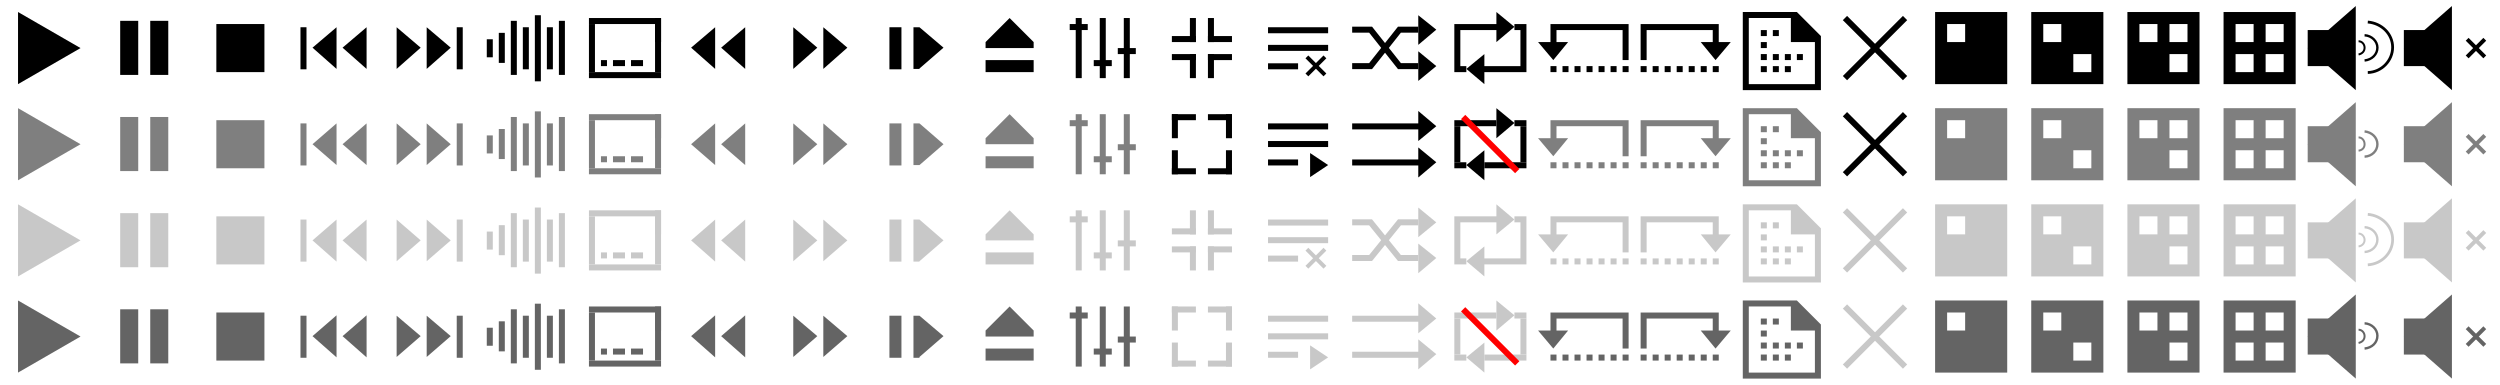
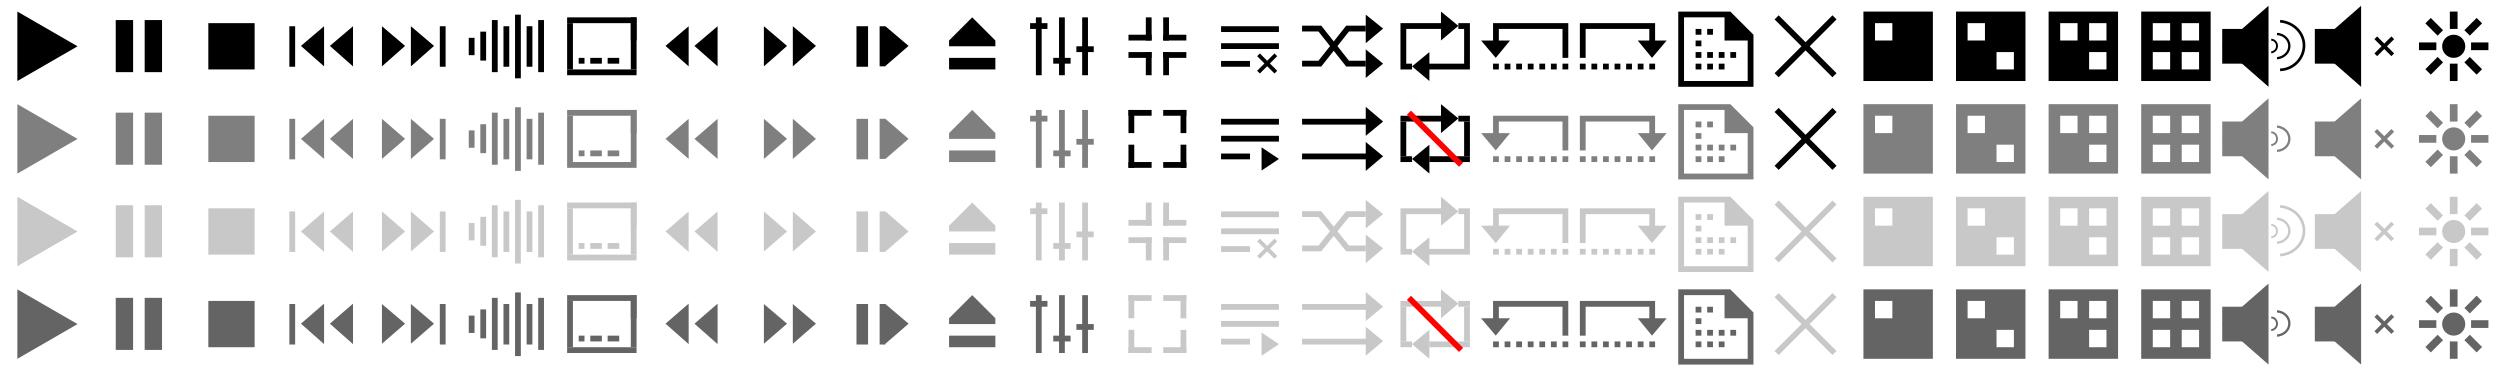
- <svg xmlns="http://www.w3.org/2000/svg" version="1.1" id="svg3341" x="0px" y="0px" viewBox="0 0 624 96" style="enable-background:new 0 0 624 96;" xml:space="preserve">
+ <svg xmlns="http://www.w3.org/2000/svg" version="1.1" id="svg3341" x="0px" y="0px" viewBox="0 0 648 96" style="enable-background:new 0 0 648 96;" xml:space="preserve">
  <rect id="rect4161" x="30" y="53.2" style="fill:#C8C8C8;" width="4.5" height="13.5" />
  <rect id="rect4163" x="37.5" y="53.2" style="fill:#C8C8C8;" width="4.5" height="13.5" />
  <rect id="rect4165" x="54" y="54" style="fill:#C8C8C8;" width="12" height="12" />
  <rect id="rect4167" x="75" y="54.8" style="fill:#C8C8C8;" width="1.5" height="10.5" />
  <path id="path4169" style="fill:#C8C8C8;" d="  M78,60l6-5.2v10.5L78,60z" />
  <path id="path4171" style="fill:#C8C8C8;" d="  M85.5,60l6-5.2v10.5L85.5,60z" />
  <path id="path4173" style="fill:#C8C8C8;" d="  M172.5,60l6-5.2v10.5L172.5,60z" />
  <path id="path4175" style="fill:#C8C8C8;" d="  M180,60l6-5.2v10.5L180,60z" />
  <rect id="rect4177" x="114" y="54.8" style="fill:#C8C8C8;" width="1.5" height="10.5" />
  <path id="path4179" style="fill:#C8C8C8;" d="  M112.5,60l-6,5.2V54.8L112.5,60z" />
  <path id="path4181" style="fill:#C8C8C8;" d="  M105,60l-6,5.2V54.8L105,60z" />
  <path id="path4183" style="fill:#C8C8C8;" d="  M211.5,60l-6,5.2V54.8L211.5,60z" />
  <path id="path4185" style="fill:#C8C8C8;" d="  M204,60l-6,5.2V54.8L204,60z" />
  <rect id="rect4187" x="222" y="54.8" style="fill:#C8C8C8;" width="3" height="10.5" />
  <path style="fill:#C8C8C8;" d="M228,54.8h1.5v10.5H228V54.8z M235.5,60l-6,5.2V54.8L235.5,60z" />
  <path id="path4179-5" style="fill:#C8C8C8;" d="  M576,60l12-10.5v21L576,60z" />
  <rect id="rect4187-3" x="576" y="55.5" style="fill:#C8C8C8;" width="6" height="9" />
  <rect id="rect4181-4" x="600" y="-24" style="fill-rule:evenodd;clip-rule:evenodd;fill:#F600FF;" width="24" height="24" />
  <rect id="rect4181-4-8" x="576" y="-24" style="fill-rule:evenodd;clip-rule:evenodd;fill:#7200FF;" width="24" height="24" />
  <path id="path4230" style="fill:none;stroke:#C8C8C8;stroke-width:0.5;" d="  M588.7,58.3c0.9,0,1.5,0.8,1.5,1.6s-0.6,1.5-1.5,1.6" />
  <path id="path4230-0" style="fill:none;stroke:#C8C8C8;stroke-width:0.6;" d="  M590.2,56.7c1.8,0.1,3.2,1.5,3.2,3.1s-1.3,3-3.2,3.1" />
  <path id="path4230-0-7" style="fill:none;stroke:#C8C8C8;stroke-width:0.7;" d="  M591,53.5c3.5,0.3,6.2,3,6.2,6.3s-2.7,6.1-6.2,6.3" />
  <rect id="rect4161_1_" x="30" y="77.2" style="fill:#646464;" width="4.5" height="13.5" />
  <rect id="rect4163_1_" x="37.5" y="77.2" style="fill:#646464;" width="4.5" height="13.5" />
  <rect id="rect4165_1_" x="54" y="78" style="fill:#646464;" width="12" height="12" />
  <rect id="rect4167_1_" x="75" y="78.8" style="fill:#646464;" width="1.5" height="10.5" />
  <path id="path4169_1_" style="fill:#646464;" d="  M78,83.9l6-5.2v10.5L78,83.9z" />
  <path id="path4171_1_" style="fill:#646464;" d="  M85.5,83.9l6-5.2v10.5L85.5,83.9z" />
  <path id="path4173_1_" style="fill:#646464;" d="  M172.5,83.9l6-5.2v10.5L172.5,83.9z" />
  <path id="path4175_1_" style="fill:#646464;" d="  M180,83.9l6-5.2v10.5L180,83.9z" />
  <rect id="rect4177_1_" x="114" y="78.8" style="fill:#646464;" width="1.5" height="10.5" />
  <path id="path4179_1_" style="fill:#646464;" d="  M112.5,83.9l-6,5.2V78.8L112.5,83.9z" />
  <path id="path4181_1_" style="fill:#646464;" d="  M105,83.9l-6,5.2V78.8L105,83.9z" />
  <path id="path4183_1_" style="fill:#646464;" d="  M211.5,83.9l-6,5.2V78.8L211.5,83.9z" />
  <path id="path4185_1_" style="fill:#646464;" d="  M204,83.9l-6,5.2V78.8L204,83.9z" />
  <rect id="rect4187_1_" x="222" y="78.8" style="fill:#646464;" width="3" height="10.5" />
  <path style="fill:#646464;" d="M228,78.8h1.5v10.5H228V78.8z M235.5,83.9l-6,5.2V78.8L235.5,83.9z" />
  <rect x="30" y="5.2" width="4.5" height="13.5" />
  <rect x="37.5" y="5.2" width="4.5" height="13.5" />
  <rect x="54" y="6" width="12" height="12" />
  <rect x="75" y="6.8" width="1.5" height="10.5" />
  <polygon points="78,11.9 84,6.8 84,17.2 " />
  <polygon points="85.5,11.9 91.5,6.8 91.5,17.2 " />
  <polygon points="172.5,11.9 178.5,6.8 178.5,17.2 " />
  <polygon points="180,11.9 186,6.8 186,17.2 " />
  <rect x="114" y="6.8" width="1.5" height="10.5" />
  <polygon points="112.5,11.9 106.5,17.2 106.5,6.8 " />
  <polygon points="105,11.9 99,17.2 99,6.8 " />
  <polygon points="211.5,11.9 205.5,17.2 205.5,6.8 " />
  <polygon points="204,11.9 198,17.2 198,6.8 " />
  <rect x="222" y="6.8" width="3" height="10.5" />
  <path d="M229.5,17.2H228V6.8h1.5V17.2z M235.5,11.9l-6,5.2V6.8L235.5,11.9z" />
  <polygon points="576,12 588,1.5 588,22.5 " />
  <path d="M582,16.5h-6v-9h6V16.5z" />
  <path style="fill:none;stroke:#000000;stroke-width:0.5;" d="M588.7,10.3c0.9,0,1.5,0.8,1.5,1.6c0,0.9-0.6,1.5-1.5,1.7" />
  <path style="fill:none;stroke:#000000;stroke-width:0.6;" d="M590.2,8.8c1.8,0.1,3.2,1.5,3.2,3.1s-1.3,3-3.2,3.2" />
  <path style="fill:none;stroke:#000000;stroke-width:0.7;" d="M591,5.5c3.5,0.3,6.2,3,6.2,6.3s-2.7,6.2-6.2,6.3" />
  <rect x="30" y="29.2" style="fill:#7F7F7F;" width="4.5" height="13.5" />
  <rect x="37.5" y="29.2" style="fill:#7F7F7F;" width="4.5" height="13.5" />
  <rect x="54" y="30" style="fill:#7F7F7F;" width="12" height="12" />
  <rect x="75" y="30.8" style="fill:#7F7F7F;" width="1.5" height="10.5" />
  <polygon style="fill:#7F7F7F;" points="78,36 84,30.8 84,41.2 " />
  <polygon style="fill:#7F7F7F;" points="85.5,36 91.5,30.8 91.5,41.2 " />
  <polygon style="fill:#7F7F7F;" points="172.5,36 178.5,30.8 178.5,41.2 " />
  <polygon style="fill:#7F7F7F;" points="180,36 186,30.8 186,41.2 " />
  <rect x="114" y="30.8" style="fill:#7F7F7F;" width="1.5" height="10.5" />
  <polygon style="fill:#7F7F7F;" points="112.5,36 106.5,41.2 106.5,30.8 " />
  <polygon style="fill:#7F7F7F;" points="105,36 99,41.2 99,30.8 " />
  <polygon style="fill:#7F7F7F;" points="211.5,36 205.5,41.2 205.5,30.8 " />
  <polygon style="fill:#7F7F7F;" points="204,36 198,41.2 198,30.8 " />
  <rect x="222" y="30.8" style="fill:#7F7F7F;" width="3" height="10.5" />
  <path style="fill:#7F7F7F;" d="M229.5,41.2H228V30.8h1.5V41.2z M235.5,36l-6,5.2V30.8L235.5,36z" />
  <rect x="384" y="-24" width="24" height="24" />
  <polygon style="fill:#7F7F7F;" points="576,36 588,25.5 588,46.5 " />
  <path style="fill:#7F7F7F;" d="M582,40.5h-6v-9h6V40.5z" />
  <path style="fill:none;stroke:#7F7F7F;stroke-width:0.5;" d="M588.7,34.3c0.9,0,1.5,0.8,1.5,1.7s-0.6,1.5-1.5,1.6" />
  <path style="fill:none;stroke:#7F7F7F;stroke-width:0.6;" d="M590.2,32.8c1.8,0.2,3.2,1.5,3.2,3.2c0,1.6-1.3,3-3.2,3.1" />
  <path id="path4179-5_1_" style="fill:#646464;" d="  M576,84l12-10.5v21L576,84z" />
  <rect id="rect4187-3_1_" x="576" y="79.5" style="fill:#646464;" width="6" height="9" />
  <path id="path4230_1_" style="fill:none;stroke:#646464;stroke-width:0.5;" d="  M588.7,82.3c0.9,0,1.5,0.8,1.5,1.6c0,0.9-0.6,1.5-1.5,1.7" />
  <path id="path4230-0_1_" style="fill:none;stroke:#646464;stroke-width:0.6;" d="  M590.2,80.7c1.8,0.1,3.2,1.5,3.2,3.1c0,1.7-1.3,3-3.2,3.2" />
  <rect x="246" y="15" width="12" height="3" />
  <path d="M258,10.5V12h-12v-1.5H258z M252,4.5l6,6h-12L252,4.5z" />
  <rect id="rect4165_6_" x="268.5" y="4.5" width="1.5" height="15" />
  <rect id="rect4165_7_" x="267" y="6" width="4.5" height="1.5" />
  <rect id="rect4165_48_" x="273" y="15" width="4.5" height="1.5" />
  <rect id="rect4165_49_" x="279" y="12" width="4.5" height="1.5" />
  <g>
    <polyline style="fill:none;stroke:#000000;stroke-width:1.5;stroke-miterlimit:10;" points="337.5,7.4 342.1,7.4 349.3,16.5    354,16.5  " />
  </g>
  <rect id="rect4165_103_" x="316.5" y="78.8" style="fill:#C8C8C8;" width="15" height="1.5" />
  <rect id="rect4165_102_" x="316.5" y="83.2" style="fill:#C8C8C8;" width="15" height="1.5" />
  <rect id="rect4165_97_" x="316.5" y="87.8" style="fill:#C8C8C8;" width="7.5" height="1.5" />
  <polygon style="fill:#C8C8C8;" points="331.5,89.2 327,92.2 327,86.2 " />
  <line style="fill:none;stroke:#C8C8C8;stroke-miterlimit:10;" x1="326.2" y1="62.2" x2="330.7" y2="66.7" />
  <line style="fill:none;stroke:#C8C8C8;stroke-miterlimit:10;" x1="326.2" y1="66.7" x2="330.7" y2="62.2" />
  <rect id="rect4165_17_" x="316.5" y="54.8" style="fill:#C8C8C8;" width="15" height="1.5" />
  <rect id="rect4165_16_" x="316.5" y="59.2" style="fill:#C8C8C8;" width="15" height="1.5" />
  <rect id="rect4165_10_" x="316.5" y="63.8" style="fill:#C8C8C8;" width="7.5" height="1.5" />
  <rect id="rect4165_105_" x="316.5" y="30.8" width="15" height="1.5" />
  <rect id="rect4165_104_" x="316.5" y="35.2" width="15" height="1.5" />
  <rect id="rect4165_101_" x="316.5" y="39.8" width="7.5" height="1.5" />
  <polygon points="331.5,41.2 327,44.2 327,38.2 " />
  <line style="fill:none;stroke:#000000;stroke-miterlimit:10;" x1="326.2" y1="14.2" x2="330.7" y2="18.7" />
  <line style="fill:none;stroke:#000000;stroke-miterlimit:10;" x1="326.2" y1="18.7" x2="330.7" y2="14.2" />
  <rect id="rect4165_100_" x="316.5" y="6.8" width="15" height="1.5" />
  <rect id="rect4165_99_" x="316.5" y="11.2" width="15" height="1.5" />
  <rect id="rect4165_98_" x="316.5" y="15.8" width="7.5" height="1.5" />
  <rect id="rect4165_67_" x="292.5" y="42" width="6" height="1.5" />
  <rect id="rect4165_66_" x="292.5" y="37.5" width="1.5" height="6" />
  <rect id="rect4165_73_" x="292.5" y="28.5" width="1.5" height="6" />
  <rect id="rect4165_106_" x="301.5" y="42" width="6" height="1.5" />
  <rect id="rect4165_68_" x="292.5" y="28.5" width="6" height="1.5" />
  <rect id="rect4165_69_" x="301.5" y="28.5" width="6" height="1.5" />
  <rect id="rect4165_70_" x="306" y="28.5" width="1.5" height="6" />
  <rect id="rect4165_71_" x="306" y="37.5" width="1.5" height="6" />
  <rect id="rect4165_88_" x="292.5" y="90" style="fill:#C8C8C8;" width="6" height="1.5" />
  <rect id="rect4165_87_" x="292.5" y="85.5" style="fill:#C8C8C8;" width="1.5" height="6" />
  <rect id="rect4165_86_" x="292.5" y="76.5" style="fill:#C8C8C8;" width="1.5" height="6" />
  <rect id="rect4165_85_" x="301.5" y="90" style="fill:#C8C8C8;" width="6" height="1.5" />
  <rect id="rect4165_84_" x="292.5" y="76.5" style="fill:#C8C8C8;" width="6" height="1.5" />
  <rect id="rect4165_83_" x="301.5" y="76.5" style="fill:#C8C8C8;" width="6" height="1.5" />
  <rect id="rect4165_82_" x="306" y="76.5" style="fill:#C8C8C8;" width="1.5" height="6" />
  <rect id="rect4165_81_" x="306" y="85.5" style="fill:#C8C8C8;" width="1.5" height="6" />
  <rect id="rect4165_145_" x="292.5" y="13.5" width="6" height="1.5" />
  <rect id="rect4165_144_" x="297" y="13.5" width="1.5" height="6" />
  <rect id="rect4165_143_" x="297" y="4.5" width="1.5" height="6" />
  <rect id="rect4165_142_" x="301.5" y="13.5" width="6" height="1.5" />
  <rect id="rect4165_141_" x="292.5" y="9" width="6" height="1.5" />
  <rect id="rect4165_140_" x="301.5" y="9" width="6" height="1.5" />
  <rect id="rect4165_139_" x="301.5" y="4.5" width="1.5" height="6" />
  <rect id="rect4165_138_" x="301.5" y="13.5" width="1.5" height="6" />
  <rect id="rect4165_161_" x="292.5" y="61.5" style="fill:#C8C8C8;" width="6" height="1.5" />
  <rect id="rect4165_160_" x="297" y="61.5" style="fill:#C8C8C8;" width="1.5" height="6" />
  <rect id="rect4165_159_" x="297" y="52.5" style="fill:#C8C8C8;" width="1.5" height="6" />
  <rect id="rect4165_158_" x="301.5" y="61.5" style="fill:#C8C8C8;" width="6" height="1.5" />
  <rect id="rect4165_157_" x="292.5" y="57" style="fill:#C8C8C8;" width="6" height="1.5" />
  <rect id="rect4165_156_" x="301.5" y="57" style="fill:#C8C8C8;" width="6" height="1.5" />
  <rect id="rect4165_155_" x="301.5" y="52.5" style="fill:#C8C8C8;" width="1.5" height="6" />
  <rect id="rect4165_154_" x="301.5" y="61.5" style="fill:#C8C8C8;" width="1.5" height="6" />
  <rect id="rect4165_4_" x="274.5" y="4.5" width="1.5" height="15" />
  <rect id="rect4165_5_" x="280.5" y="4.5" width="1.5" height="15" />
  <rect id="rect4165_53_" x="268.5" y="28.5" style="fill:#7F7F7F;" width="1.5" height="15" />
  <rect id="rect4165_52_" x="267" y="30" style="fill:#7F7F7F;" width="4.5" height="1.5" />
  <rect id="rect4165_51_" x="273" y="39" style="fill:#7F7F7F;" width="4.5" height="1.5" />
  <rect id="rect4165_50_" x="279" y="36" style="fill:#7F7F7F;" width="4.5" height="1.5" />
  <rect id="rect4165_9_" x="274.5" y="28.5" style="fill:#7F7F7F;" width="1.5" height="15" />
  <rect id="rect4165_8_" x="280.5" y="28.5" style="fill:#7F7F7F;" width="1.5" height="15" />
  <rect id="rect4165_59_" x="268.5" y="52.5" style="fill:#C8C8C8;" width="1.5" height="15" />
  <rect id="rect4165_58_" x="267" y="54" style="fill:#C8C8C8;" width="4.5" height="1.5" />
  <rect id="rect4165_57_" x="273" y="63" style="fill:#C8C8C8;" width="4.5" height="1.5" />
  <rect id="rect4165_56_" x="279" y="60" style="fill:#C8C8C8;" width="4.5" height="1.5" />
  <rect id="rect4165_55_" x="274.5" y="52.5" style="fill:#C8C8C8;" width="1.5" height="15" />
  <rect id="rect4165_54_" x="280.5" y="52.5" style="fill:#C8C8C8;" width="1.5" height="15" />
  <rect id="rect4165_65_" x="268.5" y="76.5" style="fill:#646464;" width="1.5" height="15" />
  <rect id="rect4165_64_" x="267" y="78" style="fill:#646464;" width="4.5" height="1.5" />
  <rect id="rect4165_63_" x="273" y="87" style="fill:#646464;" width="4.5" height="1.5" />
  <rect id="rect4165_62_" x="279" y="84" style="fill:#646464;" width="4.5" height="1.5" />
  <rect id="rect4165_61_" x="274.5" y="76.5" style="fill:#646464;" width="1.5" height="15" />
  <rect id="rect4165_60_" x="280.5" y="76.5" style="fill:#646464;" width="1.5" height="15" />
  <rect x="246" y="39" style="fill:#7F7F7F;" width="12" height="3" />
  <path style="fill:#7F7F7F;" d="M258,34.5V36h-12v-1.5H258z M252,28.5l6,6h-12L252,28.5z" />
  <rect x="246" y="63" style="fill:#C8C8C8;" width="12" height="3" />
  <path style="fill:#C8C8C8;" d="M258,58.5V60h-12v-1.5H258z M252,52.5l6,6h-12L252,52.5z" />
  <rect x="246" y="87" style="fill:#646464;" width="12" height="3" />
  <path style="fill:#646464;" d="M258,82.5V84h-12v-1.5H258z M252,76.5l6,6h-12L252,76.5z" />
  <polygon points="358.5,16.5 354,20.2 354,12.8 " />
  <g>
    <polyline style="fill:none;stroke:#000000;stroke-width:1.5;stroke-miterlimit:10;" points="354,7.4 349.3,7.4 342.1,16.5    337.5,16.5  " />
  </g>
  <polygon points="354,11.2 354,3.8 358.5,7.4 " />
  <g>
    <polyline style="fill:none;stroke:#C8C8C8;stroke-width:1.5;stroke-miterlimit:10;" points="337.5,55.5 342.1,55.5 349.3,64.4    354,64.4  " />
  </g>
  <polygon style="fill:#C8C8C8;" points="358.5,64.4 354,68.2 354,60.8 " />
  <g>
    <polyline style="fill:none;stroke:#C8C8C8;stroke-width:1.5;stroke-miterlimit:10;" points="354,55.5 349.3,55.5 342.1,64.4    337.5,64.4  " />
  </g>
  <polygon style="fill:#C8C8C8;" points="354,59.2 354,51.8 358.5,55.5 " />
  <path d="M337.5,30.8H354v1.5h-16.5V30.8z M354,35.2v-7.5l4.5,3.8L354,35.2z" />
  <path d="M337.5,39.8H354v1.5h-16.5V39.8z M358.5,40.5l-4.5,3.8v-7.5L358.5,40.5z" />
  <path style="fill:#C8C8C8;" d="M337.5,78.8H354v1.5h-16.5V78.8z M354,83.2v-7.5l4.5,3.8L354,83.2z" />
  <path style="fill:#C8C8C8;" d="M337.5,87.8H354v1.5h-16.5V87.8z M358.5,88.4l-4.5,3.8v-7.5L358.5,88.4z" />
  <path d="M370.5,16.5H381V18h-10.5V16.5z M379.5,7.5h1.5v9h-1.5V7.5z M378,6h3v1.5h-3V6z M370.5,13.5V21l-4.5-3.8L370.5,13.5z" />
  <path d="M363,16.5h3V18h-3V16.5z M363,6h10.5v1.5H363V6z M373.5,10.5V3l4.5,3.7L373.5,10.5z M363,7.5h1.5v9H363V7.5z" />
  <path style="fill:#C8C8C8;" d="M370.5,64.5H381V66h-10.5V64.5z M379.5,55.5h1.5v9h-1.5V55.5z M378,54h3v1.5h-3V54z M370.5,61.5V69  l-4.5-3.8L370.5,61.5z" />
  <path style="fill:#C8C8C8;" d="M363,64.5h3V66h-3V64.5z M363,54h10.5v1.5H363V54z M373.5,58.5V51l4.5,3.8L373.5,58.5z M363,55.5h1.5  v9H363V55.5z" />
  <rect id="rect4165_120_" x="370.5" y="40.5" width="10.5" height="1.5" />
  <rect id="rect4165_119_" x="379.5" y="31.5" width="1.5" height="9" />
  <rect id="rect4165_118_" x="363" y="40.5" width="3" height="1.5" />
  <rect id="rect4165_117_" x="363" y="30" width="10.5" height="1.5" />
  <rect id="rect4165_116_" x="378" y="30" width="3" height="1.5" />
  <polygon points="373.5,34.5 373.5,27 378,30.7 " />
  <polygon points="370.5,37.5 370.5,45 366,41.2 " />
  <rect id="rect4165_115_" x="363" y="31.5" width="1.5" height="9" />
  <rect id="rect4165_124_" x="370.5" y="88.5" style="fill:#C8C8C8;" width="10.5" height="1.5" />
  <rect id="rect4165_123_" x="379.5" y="79.5" style="fill:#C8C8C8;" width="1.5" height="9" />
  <rect id="rect4165_121_" x="363" y="88.5" style="fill:#C8C8C8;" width="3" height="1.5" />
  <rect id="rect4165_114_" x="363" y="78" style="fill:#C8C8C8;" width="10.5" height="1.5" />
  <rect id="rect4165_113_" x="378" y="78" style="fill:#C8C8C8;" width="3" height="1.5" />
  <polygon style="fill:#C8C8C8;" points="373.5,82.5 373.5,75 378,78.7 " />
  <polygon style="fill:#C8C8C8;" points="370.5,85.5 370.5,93 366,89.2 " />
  <rect id="rect4165_112_" x="363" y="79.5" style="fill:#C8C8C8;" width="1.5" height="9" />
  <path d="M409.5,6H429v1.5h-19.5V6z M424.5,10.5h7.5l-3.8,4.5L424.5,10.5z M409.5,7.5h1.5V15h-1.5V7.5z M427.5,7.5h1.5v3h-1.5V7.5z" />
  <rect id="rect4165_181_" x="409.5" y="16.5" width="1.5" height="1.5" />
  <rect id="rect4165_182_" x="412.5" y="16.5" width="1.5" height="1.5" />
  <rect id="rect4165_183_" x="415.5" y="16.5" width="1.5" height="1.5" />
  <rect id="rect4165_184_" x="418.5" y="16.5" width="1.5" height="1.5" />
  <rect id="rect4165_185_" x="421.5" y="16.5" width="1.5" height="1.5" />
  <rect id="rect4165_186_" x="424.5" y="16.5" width="1.5" height="1.5" />
  <rect id="rect4165_187_" x="427.5" y="16.5" width="1.5" height="1.5" />
  <path style="fill:#7F7F7F;" d="M409.5,30H429v1.5h-19.5V30z M424.5,34.5h7.5l-3.8,4.5L424.5,34.5z M409.5,31.5h1.5V39h-1.5V31.5z   M427.5,31.5h1.5v3h-1.5V31.5z" />
  <rect id="rect4165_192_" x="409.5" y="40.5" style="fill:#7F7F7F;" width="1.5" height="1.5" />
  <rect id="rect4165_191_" x="412.5" y="40.5" style="fill:#7F7F7F;" width="1.5" height="1.5" />
  <rect id="rect4165_190_" x="415.5" y="40.5" style="fill:#7F7F7F;" width="1.5" height="1.5" />
  <rect id="rect4165_189_" x="418.5" y="40.5" style="fill:#7F7F7F;" width="1.5" height="1.5" />
  <rect id="rect4165_188_" x="421.5" y="40.5" style="fill:#7F7F7F;" width="1.5" height="1.5" />
  <rect id="rect4165_29_" x="424.5" y="40.5" style="fill:#7F7F7F;" width="1.5" height="1.5" />
  <rect id="rect4165_28_" x="427.5" y="40.5" style="fill:#7F7F7F;" width="1.5" height="1.5" />
  <path style="fill:#C8C8C8;" d="M409.5,54H429v1.5h-19.5V54z M424.5,58.5h7.5l-3.8,4.5L424.5,58.5z M409.5,55.5h1.5V63h-1.5V55.5z   M427.5,55.5h1.5v3h-1.5V55.5z" />
  <rect id="rect4165_202_" x="409.5" y="64.5" style="fill:#C8C8C8;" width="1.5" height="1.5" />
  <rect id="rect4165_201_" x="412.5" y="64.5" style="fill:#C8C8C8;" width="1.5" height="1.5" />
  <rect id="rect4165_200_" x="415.5" y="64.5" style="fill:#C8C8C8;" width="1.5" height="1.5" />
  <rect id="rect4165_199_" x="418.5" y="64.5" style="fill:#C8C8C8;" width="1.5" height="1.5" />
  <rect id="rect4165_198_" x="421.5" y="64.5" style="fill:#C8C8C8;" width="1.5" height="1.5" />
  <rect id="rect4165_197_" x="424.5" y="64.5" style="fill:#C8C8C8;" width="1.5" height="1.5" />
  <rect id="rect4165_196_" x="427.5" y="64.5" style="fill:#C8C8C8;" width="1.5" height="1.5" />
  <path style="fill:#646464;" d="M409.5,78H429v1.5h-19.5V78z M424.5,82.5h7.5l-3.8,4.5L424.5,82.5z M409.5,79.5h1.5V87h-1.5V79.5z   M427.5,79.5h1.5v3h-1.5V79.5z" />
  <rect id="rect4165_212_" x="409.5" y="88.5" style="fill:#646464;" width="1.5" height="1.5" />
  <rect id="rect4165_211_" x="412.5" y="88.5" style="fill:#646464;" width="1.5" height="1.5" />
  <rect id="rect4165_210_" x="415.5" y="88.5" style="fill:#646464;" width="1.5" height="1.5" />
  <rect id="rect4165_209_" x="418.5" y="88.5" style="fill:#646464;" width="1.5" height="1.5" />
  <rect id="rect4165_208_" x="421.5" y="88.5" style="fill:#646464;" width="1.5" height="1.5" />
  <rect id="rect4165_207_" x="424.5" y="88.5" style="fill:#646464;" width="1.5" height="1.5" />
  <rect id="rect4165_206_" x="427.5" y="88.5" style="fill:#646464;" width="1.5" height="1.5" />
  <path d="M406.5,7.5H387V6h19.5V7.5z M387.7,15l-3.8-4.5h7.5L387.7,15z M406.5,15H405V7.5h1.5V15z M388.5,10.5H387v-3h1.5V10.5z" />
  <rect id="rect4165_250_" x="405" y="16.5" width="1.5" height="1.5" />
  <rect id="rect4165_249_" x="402" y="16.5" width="1.5" height="1.5" />
  <rect id="rect4165_248_" x="399" y="16.5" width="1.5" height="1.5" />
  <rect id="rect4165_247_" x="396" y="16.5" width="1.5" height="1.5" />
  <rect id="rect4165_246_" x="393" y="16.5" width="1.5" height="1.5" />
  <rect id="rect4165_245_" x="390" y="16.5" width="1.5" height="1.5" />
  <rect id="rect4165_244_" x="387" y="16.5" width="1.5" height="1.5" />
  <path style="fill:#7F7F7F;" d="M406.5,31.5H387V30h19.5V31.5z M387.7,39l-3.8-4.5h7.5L387.7,39z M406.5,39H405v-7.5h1.5V39z   M388.5,34.5H387v-3h1.5V34.5z" />
  <rect id="rect4165_240_" x="405" y="40.5" style="fill:#7F7F7F;" width="1.5" height="1.5" />
  <rect id="rect4165_239_" x="402" y="40.5" style="fill:#7F7F7F;" width="1.5" height="1.5" />
  <rect id="rect4165_238_" x="399" y="40.5" style="fill:#7F7F7F;" width="1.5" height="1.5" />
  <rect id="rect4165_237_" x="396" y="40.5" style="fill:#7F7F7F;" width="1.5" height="1.5" />
  <rect id="rect4165_236_" x="393" y="40.5" style="fill:#7F7F7F;" width="1.5" height="1.5" />
  <rect id="rect4165_235_" x="390" y="40.5" style="fill:#7F7F7F;" width="1.5" height="1.5" />
  <rect id="rect4165_234_" x="387" y="40.5" style="fill:#7F7F7F;" width="1.5" height="1.5" />
  <path style="fill:#C8C8C8;" d="M406.5,55.5H387V54h19.5V55.5z M387.7,63l-3.8-4.5h7.5L387.7,63z M406.5,63H405v-7.5h1.5V63z   M388.5,58.5H387v-3h1.5V58.5z" />
  <rect id="rect4165_230_" x="405" y="64.5" style="fill:#C8C8C8;" width="1.5" height="1.5" />
  <rect id="rect4165_229_" x="402" y="64.5" style="fill:#C8C8C8;" width="1.5" height="1.5" />
  <rect id="rect4165_228_" x="399" y="64.5" style="fill:#C8C8C8;" width="1.5" height="1.5" />
  <rect id="rect4165_227_" x="396" y="64.5" style="fill:#C8C8C8;" width="1.5" height="1.5" />
  <rect id="rect4165_226_" x="393" y="64.5" style="fill:#C8C8C8;" width="1.5" height="1.5" />
  <rect id="rect4165_225_" x="390" y="64.5" style="fill:#C8C8C8;" width="1.5" height="1.5" />
  <rect id="rect4165_224_" x="387" y="64.5" style="fill:#C8C8C8;" width="1.5" height="1.5" />
  <path style="fill:#646464;" d="M406.5,79.5H387V78h19.5V79.5z M387.7,87l-3.8-4.5h7.5L387.7,87z M406.5,87H405v-7.5h1.5V87z   M388.5,82.5H387v-3h1.5V82.5z" />
  <rect id="rect4165_220_" x="405" y="88.5" style="fill:#646464;" width="1.5" height="1.5" />
  <rect id="rect4165_219_" x="402" y="88.5" style="fill:#646464;" width="1.5" height="1.5" />
  <rect id="rect4165_218_" x="399" y="88.5" style="fill:#646464;" width="1.5" height="1.5" />
  <rect id="rect4165_217_" x="396" y="88.5" style="fill:#646464;" width="1.5" height="1.5" />
  <rect id="rect4165_216_" x="393" y="88.5" style="fill:#646464;" width="1.5" height="1.5" />
  <rect id="rect4165_27_" x="390" y="88.5" style="fill:#646464;" width="1.5" height="1.5" />
  <rect id="rect4165_26_" x="387" y="88.5" style="fill:#646464;" width="1.5" height="1.5" />
  <rect x="480" y="-24" style="fill:#7F7F7F;" width="24" height="24" />
  <path style="fill:#C8C8C8;" d="M444,66h-1.5v-1.5h1.5V66z M441,66h-1.5v-1.5h1.5V66z M447,63h-1.5v-1.5h1.5V63z M444,63h-1.5v-1.5  h1.5V63z M441,63h-1.5v-1.5h1.5V63z M450,63h-1.5v-1.5h1.5V63z M441,60h-1.5v-1.5h1.5V60z M447,66h-1.5v-1.5h1.5V66z M444,57h-1.5  v-1.5h1.5V57z M441,57h-1.5v-1.5h1.5V57z M436.5,69H435V52.5h1.5V69z M447,51v1.5h-12V51H447z M454.5,70.5H453v-12h1.5V70.5z   M453,69v1.5h-18V69H453z M448.5,57H447v-6h1.5V57z M454.5,57v1.5H447V57H454.5z M448.5,57v-6l6,6H448.5z" />
  <path d="M444,18h-1.5v-1.5h1.5V18z M441,18h-1.5v-1.5h1.5V18z M447,15h-1.5v-1.5h1.5V15z M444,15h-1.5v-1.5h1.5V15z M441,15h-1.5  v-1.5h1.5V15z M450,15h-1.5v-1.5h1.5V15z M441,12h-1.5v-1.5h1.5V12z M447,18h-1.5v-1.5h1.5V18z M444,9h-1.5V7.5h1.5V9z M441,9h-1.5  V7.5h1.5V9z M436.5,21H435V4.5h1.5V21z M447,3v1.5h-12V3H447z M454.5,22.5H453v-12h1.5V22.5z M453,21v1.5h-18V21H453z M448.5,9H447  V3h1.5V9z M454.5,9v1.5H447V9H454.5z M448.5,9V3l6,6H448.5z" />
  <path style="fill:#7F7F7F;" d="M444,42h-1.5v-1.5h1.5V42z M441,42h-1.5v-1.5h1.5V42z M447,39h-1.5v-1.5h1.5V39z M444,39h-1.5v-1.5  h1.5V39z M441,39h-1.5v-1.5h1.5V39z M450,39h-1.5v-1.5h1.5V39z M441,36h-1.5v-1.5h1.5V36z M447,42h-1.5v-1.5h1.5V42z M444,33h-1.5  v-1.5h1.5V33z M441,33h-1.5v-1.5h1.5V33z M436.5,45H435V28.5h1.5V45z M447,27v1.5h-12V27H447z M454.5,46.5H453v-12h1.5V46.5z   M453,45v1.5h-18V45H453z M448.5,33H447v-6h1.5V33z M454.5,33v1.5H447V33H454.5z M448.5,33v-6l6,6H448.5z" />
  <path style="fill:#646464;" d="M444,90h-1.5v-1.5h1.5V90z M441,90h-1.5v-1.5h1.5V90z M447,87h-1.5v-1.5h1.5V87z M444,87h-1.5v-1.5  h1.5V87z M441,87h-1.5v-1.5h1.5V87z M450,87h-1.5v-1.5h1.5V87z M441,84h-1.5v-1.5h1.5V84z M447,90h-1.5v-1.5h1.5V90z M444,81h-1.5  v-1.5h1.5V81z M441,81h-1.5v-1.5h1.5V81z M436.5,93H435V76.5h1.5V93z M447,75v1.5h-12V75H447z M454.5,94.5H453v-12h1.5V94.5z   M453,93v1.5h-18V93H453z M448.5,81H447v-6h1.5V81z M454.5,81v1.5H447V81H454.5z M448.5,81v-6l6,6H448.5z" />
  <line style="fill:none;stroke:#000000;stroke-width:1.5;stroke-miterlimit:10;" x1="460.5" y1="19.5" x2="475.5" y2="4.5" />
  <line style="fill:none;stroke:#000000;stroke-width:1.5;stroke-miterlimit:10;" x1="460.5" y1="4.5" x2="475.5" y2="19.5" />
  <line style="fill:none;stroke:#C8C8C8;stroke-width:1.5;stroke-miterlimit:10;" x1="460.5" y1="67.5" x2="475.5" y2="52.5" />
  <line style="fill:none;stroke:#C8C8C8;stroke-width:1.5;stroke-miterlimit:10;" x1="460.5" y1="52.5" x2="475.5" y2="67.5" />
  <line style="fill:none;stroke:#000000;stroke-width:1.5;stroke-miterlimit:10;" x1="460.5" y1="43.5" x2="475.5" y2="28.5" />
  <line style="fill:none;stroke:#000000;stroke-width:1.5;stroke-miterlimit:10;" x1="460.5" y1="28.5" x2="475.5" y2="43.5" />
  <line style="fill:none;stroke:#C8C8C8;stroke-width:1.5;stroke-miterlimit:10;" x1="460.5" y1="91.5" x2="475.5" y2="76.5" />
  <line style="fill:none;stroke:#C8C8C8;stroke-width:1.5;stroke-miterlimit:10;" x1="460.5" y1="76.5" x2="475.5" y2="91.5" />
  <path style="fill:#C8C8C8;" d="M571.5,52.5H555V51h16.5V52.5z M571.5,69H555v-1.5h16.5V69z M556.5,67.5H555v-15h1.5V67.5z M573,69  h-1.5V51h1.5V69z M565.5,67.5H564v-15h1.5V67.5z M564,67.5h-1.5v-15h1.5V67.5z M556.5,61.5V60h15v1.5H556.5z M556.5,60v-1.5h15V60  H556.5z M558,67.5h-1.5v-15h1.5V67.5z M571.5,67.5H570v-15h1.5V67.5z M556.5,54v-1.5h15V54H556.5z M556.5,67.5V66h15v1.5H556.5z" />
  <path style="fill:#C8C8C8;" d="M499.5,52.5H483V51h16.5V52.5z M499.5,69H483v-1.5h16.5V69z M484.5,67.5H483v-15h1.5V67.5z M501,69  h-1.5V51h1.5V69z M493.5,67.5H492v-15h1.5V67.5z M492,67.5h-1.5v-15h1.5V67.5z M484.5,61.5V60h15v1.5H484.5z M484.5,60v-1.5h15V60  H484.5z M486,67.5h-1.5v-15h1.5V67.5z M499.5,67.5H498v-15h1.5V67.5z M484.5,54v-1.5h15V54H484.5z M484.5,67.5V66h15v1.5H484.5z   M498,58.5h-4.5V54h4.5V58.5z M490.5,66H486v-4.5h4.5V66z M498,66h-4.5v-4.5h4.5V66z" />
  <path style="fill:#C8C8C8;" d="M523.5,52.5H507V51h16.5V52.5z M523.5,69H507v-1.5h16.5V69z M508.5,67.5H507v-15h1.5V67.5z M525,69  h-1.5V51h1.5V69z M517.5,67.5H516v-15h1.5V67.5z M516,67.5h-1.5v-15h1.5V67.5z M508.5,61.5V60h15v1.5H508.5z M508.5,60v-1.5h15V60  H508.5z M510,67.5h-1.5v-15h1.5V67.5z M523.5,67.5H522v-15h1.5V67.5z M508.5,54v-1.5h15V54H508.5z M508.5,67.5V66h15v1.5H508.5z   M514.5,66H510v-4.5h4.5V66z M522,58.5h-4.5V54h4.5V58.5z" />
  <path style="fill:#C8C8C8;" d="M547.5,67.5V51h1.5v16.5H547.5z M531,67.5V51h1.5v16.5H531z M532.5,52.5V51h15v1.5H532.5z M531,69  v-1.5h18V69H531z M532.5,61.5V60h15v1.5H532.5z M532.5,60v-1.5h15V60H532.5z M538.5,52.5h1.5v15h-1.5V52.5z M540,52.5h1.5v15H540  V52.5z M532.5,54v-1.5h15V54H532.5z M532.5,67.5V66h15v1.5H532.5z M546,52.5h1.5v15H546V52.5z M532.5,52.5h1.5v15h-1.5V52.5z   M534,66v-4.5h4.5V66H534z" />
  <path style="fill:#646464;" d="M571.5,76.5H555V75h16.5V76.5z M571.5,93H555v-1.5h16.5V93z M556.5,91.5H555v-15h1.5V91.5z M573,93  h-1.5V75h1.5V93z M565.5,91.5H564v-15h1.5V91.5z M564,91.5h-1.5v-15h1.5V91.5z M556.5,85.5V84h15v1.5H556.5z M556.5,84v-1.5h15V84  H556.5z M558,91.5h-1.5v-15h1.5V91.5z M571.5,91.5H570v-15h1.5V91.5z M556.5,78v-1.5h15V78H556.5z M556.5,91.5V90h15v1.5H556.5z" />
  <path style="fill:#646464;" d="M499.5,76.5H483V75h16.5V76.5z M499.5,93H483v-1.5h16.5V93z M484.5,91.5H483v-15h1.5V91.5z M501,93  h-1.5V75h1.5V93z M493.5,91.5H492v-15h1.5V91.5z M492,91.5h-1.5v-15h1.5V91.5z M484.5,85.5V84h15v1.5H484.5z M484.5,84v-1.5h15V84  H484.5z M486,91.5h-1.5v-15h1.5V91.5z M499.5,91.5H498v-15h1.5V91.5z M484.5,78v-1.5h15V78H484.5z M484.5,91.5V90h15v1.5H484.5z   M498,82.5h-4.5V78h4.5V82.5z M490.5,90H486v-4.5h4.5V90z M498,90h-4.5v-4.5h4.5V90z" />
  <path style="fill:#646464;" d="M523.5,76.5H507V75h16.5V76.5z M523.5,93H507v-1.5h16.5V93z M508.5,91.5H507v-15h1.5V91.5z M525,93  h-1.5V75h1.5V93z M517.5,91.5H516v-15h1.5V91.5z M516,91.5h-1.5v-15h1.5V91.5z M508.5,85.5V84h15v1.5H508.5z M508.5,84v-1.5h15V84  H508.5z M510,91.5h-1.5v-15h1.5V91.5z M523.5,91.5H522v-15h1.5V91.5z M508.5,78v-1.5h15V78H508.5z M508.5,91.5V90h15v1.5H508.5z   M514.5,90H510v-4.5h4.5V90z M522,82.5h-4.5V78h4.5V82.5z" />
  <path style="fill:#646464;" d="M547.5,91.5V75h1.5v16.5H547.5z M531,91.5V75h1.5v16.5H531z M532.5,76.5V75h15v1.5H532.5z M531,93  v-1.5h18V93H531z M532.5,85.5V84h15v1.5H532.5z M532.5,84v-1.5h15V84H532.5z M538.5,76.5h1.5v15h-1.5V76.5z M540,76.5h1.5v15H540  V76.5z M532.5,78v-1.5h15V78H532.5z M532.5,91.5V90h15v1.5H532.5z M546,76.5h1.5v15H546V76.5z M532.5,76.5h1.5v15h-1.5V76.5z   M534,90v-4.5h4.5V90H534z" />
  <path style="fill:#7F7F7F;" d="M571.5,28.5H555V27h16.5V28.5z M571.5,45H555v-1.5h16.5V45z M556.5,43.5H555v-15h1.5V43.5z M573,45  h-1.5V27h1.5V45z M565.5,43.5H564v-15h1.5V43.5z M564,43.5h-1.5v-15h1.5V43.5z M556.5,37.5V36h15v1.5H556.5z M556.5,36v-1.5h15V36  H556.5z M558,43.5h-1.5v-15h1.5V43.5z M571.5,43.5H570v-15h1.5V43.5z M556.5,30v-1.5h15V30H556.5z M556.5,43.5V42h15v1.5H556.5z" />
  <path style="fill:#7F7F7F;" d="M499.5,28.5H483V27h16.5V28.5z M499.5,45H483v-1.5h16.5V45z M484.5,43.5H483v-15h1.5V43.5z M501,45  h-1.5V27h1.5V45z M493.5,43.5H492v-15h1.5V43.5z M492,43.5h-1.5v-15h1.5V43.5z M484.5,37.5V36h15v1.5H484.5z M484.5,36v-1.5h15V36  H484.5z M486,43.5h-1.5v-15h1.5V43.5z M499.5,43.5H498v-15h1.5V43.5z M484.5,30v-1.5h15V30H484.5z M484.5,43.5V42h15v1.5H484.5z   M498,34.5h-4.5V30h4.5V34.5z M490.5,42H486v-4.5h4.5V42z M498,42h-4.5v-4.5h4.5V42z" />
  <path style="fill:#7F7F7F;" d="M523.5,28.5H507V27h16.5V28.5z M523.5,45H507v-1.5h16.5V45z M508.5,43.5H507v-15h1.5V43.5z M525,45  h-1.5V27h1.5V45z M517.5,43.5H516v-15h1.5V43.5z M516,43.5h-1.5v-15h1.5V43.5z M508.5,37.5V36h15v1.5H508.5z M508.5,36v-1.5h15V36  H508.5z M510,43.5h-1.5v-15h1.5V43.5z M523.5,43.5H522v-15h1.5V43.5z M508.5,30v-1.5h15V30H508.5z M508.5,43.5V42h15v1.5H508.5z   M514.5,42H510v-4.5h4.5V42z M522,34.5h-4.5V30h4.5V34.5z" />
  <path style="fill:#7F7F7F;" d="M547.5,43.5V27h1.5v16.5H547.5z M531,43.5V27h1.5v16.5H531z M532.5,28.5V27h15v1.5H532.5z M531,45  v-1.5h18V45H531z M532.5,37.5V36h15v1.5H532.5z M532.5,36v-1.5h15V36H532.5z M538.5,28.5h1.5v15h-1.5V28.5z M540,28.5h1.5v15H540  V28.5z M532.5,30v-1.5h15V30H532.5z M532.5,43.5V42h15v1.5H532.5z M546,28.5h1.5v15H546V28.5z M532.5,28.5h1.5v15h-1.5V28.5z   M534,42v-4.5h4.5V42H534z" />
  <path d="M571.5,4.5H555V3h16.5V4.5z M571.5,21H555v-1.5h16.5V21z M556.5,19.5H555v-15h1.5V19.5z M573,21h-1.5V3h1.5V21z M565.5,19.5  H564v-15h1.5V19.5z M564,19.5h-1.5v-15h1.5V19.5z M556.5,13.5V12h15v1.5H556.5z M556.5,12v-1.5h15V12H556.5z M558,19.5h-1.5v-15h1.5  V19.5z M571.5,19.5H570v-15h1.5V19.5z M556.5,6V4.5h15V6H556.5z M556.5,19.5V18h15v1.5H556.5z" />
  <path d="M499.5,4.5H483V3h16.5V4.5z M499.5,21H483v-1.5h16.5V21z M484.5,19.5H483v-15h1.5V19.5z M501,21h-1.5V3h1.5V21z M493.5,19.5  H492v-15h1.5V19.5z M492,19.5h-1.5v-15h1.5V19.5z M484.5,13.5V12h15v1.5H484.5z M484.5,12v-1.5h15V12H484.5z M486,19.5h-1.5v-15h1.5  V19.5z M499.5,19.5H498v-15h1.5V19.5z M484.5,6V4.5h15V6H484.5z M484.5,19.5V18h15v1.5H484.5z M498,10.5h-4.5V6h4.5V10.5z M490.5,18  H486v-4.5h4.5V18z M498,18h-4.5v-4.5h4.5V18z" />
  <path d="M523.5,4.5H507V3h16.5V4.5z M523.5,21H507v-1.5h16.5V21z M508.5,19.5H507v-15h1.5V19.5z M525,21h-1.5V3h1.5V21z M517.5,19.5  H516v-15h1.5V19.5z M516,19.5h-1.5v-15h1.5V19.5z M508.5,13.5V12h15v1.5H508.5z M508.5,12v-1.5h15V12H508.5z M510,19.5h-1.5v-15h1.5  V19.5z M523.5,19.5H522v-15h1.5V19.5z M508.5,6V4.5h15V6H508.5z M508.5,19.5V18h15v1.5H508.5z M514.5,18H510v-4.5h4.5V18z M522,10.5  h-4.5V6h4.5V10.5z" />
  <path d="M547.5,19.5V3h1.5v16.5H547.5z M531,19.5V3h1.5v16.5H531z M532.5,4.5V3h15v1.5H532.5z M531,21v-1.5h18V21H531z M532.5,13.5  V12h15v1.5H532.5z M532.5,12v-1.5h15V12H532.5z M538.5,4.5h1.5v15h-1.5V4.5z M540,4.5h1.5v15H540V4.5z M532.5,6V4.5h15V6H532.5z   M532.5,19.5V18h15v1.5H532.5z M546,4.5h1.5v15H546V4.5z M532.5,4.5h1.5v15h-1.5V4.5z M534,18v-4.5h4.5V18H534z" />
  <path id="path4276_2_" style="fill:none;stroke:#FF0000;stroke-width:1.5;" d="M365.2,29.2  l13.5,13.5" />
  <path id="path4276_1_" style="fill:none;stroke:#FF0000;stroke-width:1.5;" d="M365.2,77.2  l13.5,13.5" />
  <polygon points="4.5,21 4.5,3 20.1,12 " />
  <polygon style="fill:#7F7F7F;" points="4.5,45 4.5,27 20.1,36 " />
  <polygon style="fill:#C8C8C8;" points="4.5,69 4.5,51 20.1,60 " />
  <polygon style="fill:#646464;" points="4.5,93 4.5,75 20.1,84 " />
  <polygon points="600,12 612,1.5 612,22.5 " />
  <path d="M606,16.5h-6v-9h6V16.5z" />
  <line style="fill:none;stroke:#000000;stroke-miterlimit:10;" x1="615.8" y1="9.8" x2="620.2" y2="14.2" />
  <line style="fill:none;stroke:#000000;stroke-miterlimit:10;" x1="615.8" y1="14.2" x2="620.2" y2="9.8" />
  <polygon style="fill:#C8C8C8;" points="600,60 612,49.5 612,70.5 " />
  <path style="fill:#C8C8C8;" d="M606,64.5h-6v-9h6V64.5z" />
  <line style="fill:none;stroke:#C8C8C8;stroke-miterlimit:10;" x1="615.8" y1="57.8" x2="620.2" y2="62.2" />
  <line style="fill:none;stroke:#C8C8C8;stroke-miterlimit:10;" x1="615.8" y1="62.2" x2="620.2" y2="57.8" />
  <polygon style="fill:#7F7F7F;" points="600,36 612,25.5 612,46.5 " />
  <path style="fill:#7F7F7F;" d="M606,40.5h-6v-9h6V40.5z" />
  <line style="fill:none;stroke:#7F7F7F;stroke-miterlimit:10;" x1="615.8" y1="33.8" x2="620.2" y2="38.2" />
  <line style="fill:none;stroke:#7F7F7F;stroke-miterlimit:10;" x1="615.8" y1="38.2" x2="620.2" y2="33.8" />
  <polygon style="fill:#646464;" points="600,84 612,73.5 612,94.5 " />
  <path style="fill:#646464;" d="M606,88.5h-6v-9h6V88.5z" />
  <line style="fill:none;stroke:#646464;stroke-miterlimit:10;" x1="615.8" y1="81.8" x2="620.2" y2="86.2" />
  <line style="fill:none;stroke:#646464;stroke-miterlimit:10;" x1="615.8" y1="86.2" x2="620.2" y2="81.8" />
  <rect id="rect4165_47_" x="121.5" y="9.8" width="1.5" height="4.5" />
  <rect id="rect4165_44_" x="124.5" y="8.2" width="1.5" height="7.5" />
  <rect id="rect4165_45_" x="127.5" y="5.2" width="1.5" height="13.5" />
  <rect id="rect4165_163_" x="133.5" y="3.8" width="1.5" height="16.5" />
  <rect id="rect4165_162_" x="130.5" y="6.8" width="1.5" height="10.5" />
  <rect id="rect4165_46_" x="136.5" y="6.8" width="1.5" height="10.5" />
  <rect id="rect4165_164_" x="139.5" y="5.2" width="1.5" height="13.5" />
  <rect id="rect4165_169_" x="121.5" y="57.8" style="fill:#C8C8C8;" width="1.5" height="4.5" />
  <rect id="rect4165_167_" x="124.5" y="56.2" style="fill:#C8C8C8;" width="1.5" height="7.5" />
  <rect id="rect4165_166_" x="127.5" y="53.2" style="fill:#C8C8C8;" width="1.5" height="13.5" />
  <rect id="rect4165_165_" x="133.5" y="51.8" style="fill:#C8C8C8;" width="1.5" height="16.5" />
  <rect id="rect4165_39_" x="130.5" y="54.8" style="fill:#C8C8C8;" width="1.5" height="10.5" />
  <rect id="rect4165_38_" x="136.5" y="54.8" style="fill:#C8C8C8;" width="1.5" height="10.5" />
  <rect id="rect4165_37_" x="139.5" y="53.2" style="fill:#C8C8C8;" width="1.5" height="13.5" />
  <rect id="rect4165_43_" x="121.5" y="33.8" style="fill:#7F7F7F;" width="1.5" height="4.5" />
  <rect id="rect4165_42_" x="124.5" y="32.2" style="fill:#7F7F7F;" width="1.5" height="7.5" />
  <rect id="rect4165_41_" x="127.5" y="29.2" style="fill:#7F7F7F;" width="1.5" height="13.5" />
  <rect id="rect4165_40_" x="133.5" y="27.8" style="fill:#7F7F7F;" width="1.5" height="16.5" />
  <rect id="rect4165_31_" x="130.5" y="30.8" style="fill:#7F7F7F;" width="1.5" height="10.5" />
  <rect id="rect4165_30_" x="136.5" y="30.8" style="fill:#7F7F7F;" width="1.5" height="10.5" />
  <rect id="rect4165_3_" x="139.5" y="29.2" style="fill:#7F7F7F;" width="1.5" height="13.5" />
  <rect id="rect4165_177_" x="121.5" y="81.8" style="fill:#646464;" width="1.5" height="4.5" />
  <rect id="rect4165_176_" x="124.5" y="80.2" style="fill:#646464;" width="1.5" height="7.5" />
  <rect id="rect4165_175_" x="127.5" y="77.2" style="fill:#646464;" width="1.5" height="13.5" />
  <rect id="rect4165_174_" x="133.5" y="75.8" style="fill:#646464;" width="1.5" height="16.5" />
  <rect id="rect4165_173_" x="130.5" y="78.8" style="fill:#646464;" width="1.5" height="10.5" />
  <rect id="rect4165_172_" x="136.5" y="78.8" style="fill:#646464;" width="1.5" height="10.5" />
  <rect id="rect4165_171_" x="139.5" y="77.2" style="fill:#646464;" width="1.5" height="13.5" />
  <rect id="rect4165_170_" x="147" y="18" width="18" height="1.5" />
  <rect id="rect4165_168_" x="163.5" y="4.5" width="1.5" height="6" />
  <rect id="rect4165_133_" x="163.5" y="6" width="1.5" height="12" />
  <rect id="rect4165_132_" x="147" y="6" width="1.5" height="12" />
  <rect id="rect4165_131_" x="147" y="4.5" width="18" height="1.5" />
  <rect id="rect4165_130_" x="150" y="15" width="1.5" height="1.5" />
  <rect id="rect4165_129_" x="153" y="15" width="3" height="1.5" />
  <rect id="rect4165_128_" x="157.5" y="15" width="3" height="1.5" />
  <rect id="rect4165_127_" x="147" y="42" style="fill:#7F7F7F;" width="18" height="1.5" />
  <rect id="rect4165_126_" x="163.5" y="28.5" style="fill:#7F7F7F;" width="1.5" height="6" />
  <rect id="rect4165_125_" x="163.5" y="30" style="fill:#7F7F7F;" width="1.5" height="12" />
  <rect id="rect4165_122_" x="147" y="30" style="fill:#7F7F7F;" width="1.5" height="12" />
  <rect id="rect4165_111_" x="147" y="28.5" style="fill:#7F7F7F;" width="18" height="1.5" />
  <rect id="rect4165_110_" x="150" y="39" style="fill:#7F7F7F;" width="1.5" height="1.5" />
  <rect id="rect4165_36_" x="153" y="39" style="fill:#7F7F7F;" width="3" height="1.5" />
  <rect id="rect4165_35_" x="157.5" y="39" style="fill:#7F7F7F;" width="3" height="1.5" />
  <rect id="rect4165_34_" x="147" y="66" style="fill:#C8C8C8;" width="18" height="1.5" />
  <rect id="rect4165_33_" x="163.5" y="52.5" style="fill:#C8C8C8;" width="1.5" height="6" />
  <rect id="rect4165_32_" x="163.5" y="54" style="fill:#C8C8C8;" width="1.5" height="12" />
  <rect id="rect4165_25_" x="147" y="54" style="fill:#C8C8C8;" width="1.5" height="12" />
  <rect id="rect4165_24_" x="147" y="52.5" style="fill:#C8C8C8;" width="18" height="1.5" />
  <rect id="rect4165_23_" x="150" y="63" style="fill:#C8C8C8;" width="1.5" height="1.5" />
  <rect id="rect4165_22_" x="153" y="63" style="fill:#C8C8C8;" width="3" height="1.5" />
  <rect id="rect4165_21_" x="157.5" y="63" style="fill:#C8C8C8;" width="3" height="1.5" />
  <rect id="rect4165_20_" x="147" y="90" style="fill:#646464;" width="18" height="1.5" />
  <rect id="rect4165_19_" x="163.5" y="76.5" style="fill:#646464;" width="1.5" height="6" />
  <rect id="rect4165_18_" x="163.5" y="78" style="fill:#646464;" width="1.5" height="12" />
  <rect id="rect4165_15_" x="147" y="78" style="fill:#646464;" width="1.5" height="12" />
  <rect id="rect4165_14_" x="147" y="76.5" style="fill:#646464;" width="18" height="1.5" />
  <rect id="rect4165_13_" x="150" y="87" style="fill:#646464;" width="1.5" height="1.5" />
  <rect id="rect4165_12_" x="153" y="87" style="fill:#646464;" width="3" height="1.5" />
  <rect id="rect4165_2_" x="157.5" y="87" style="fill:#646464;" width="3" height="1.5" />
+   <path d="M636,9A3,3 0 1,1 636,15A3,3 0 1,1 636,9Z" />
+   <rect x="635" y="3" width="2" height="4.5" />
+   <rect x="635" y="16.5" width="2" height="4.5" />
+   <rect x="627" y="11" width="4.5" height="2" />
+   <rect x="640.5" y="11" width="4.5" height="2" />
+   <polygon points="638.76,16.17 641.94,19.35 643.35,17.94 640.17,14.76" />
+   <polygon points="631.83,14.76 628.65,17.94 630.06,19.35 633.24,16.17" />
+   <polygon points="633.24,7.83 630.06,4.65 628.65,6.06 631.83,9.24" />
+   <polygon points="640.17,9.24 643.35,6.06 641.94,4.65 638.76,7.83" />
+   <path d="M636,33A3,3 0 1,1 636,39A3,3 0 1,1 636,33Z" style="fill:#7F7F7F;" />
+   <rect x="635" y="27" width="2" height="4.5" style="fill:#7F7F7F;" />
+   <rect x="635" y="40.5" width="2" height="4.5" style="fill:#7F7F7F;" />
+   <rect x="627" y="35" width="4.5" height="2" style="fill:#7F7F7F;" />
+   <rect x="640.5" y="35" width="4.5" height="2" style="fill:#7F7F7F;" />
+   <polygon points="638.76,40.17 641.94,43.35 643.35,41.94 640.17,38.76" style="fill:#7F7F7F;" />
+   <polygon points="631.83,38.76 628.65,41.94 630.06,43.35 633.24,40.17" style="fill:#7F7F7F;" />
+   <polygon points="633.24,31.83 630.06,28.65 628.65,30.06 631.83,33.24" style="fill:#7F7F7F;" />
+   <polygon points="640.17,33.24 643.35,30.06 641.94,28.65 638.76,31.83" style="fill:#7F7F7F;" />
+   <path d="M636,57A3,3 0 1,1 636,63A3,3 0 1,1 636,57Z" style="fill:#C8C8C8;" />
+   <rect x="635" y="51" width="2" height="4.5" style="fill:#C8C8C8;" />
+   <rect x="635" y="64.5" width="2" height="4.5" style="fill:#C8C8C8;" />
+   <rect x="627" y="59" width="4.5" height="2" style="fill:#C8C8C8;" />
+   <rect x="640.5" y="59" width="4.5" height="2" style="fill:#C8C8C8;" />
+   <polygon points="638.76,64.17 641.94,67.35 643.35,65.94 640.17,62.76" style="fill:#C8C8C8;" />
+   <polygon points="631.83,62.76 628.65,65.94 630.06,67.35 633.24,64.17" style="fill:#C8C8C8;" />
+   <polygon points="633.24,55.83 630.06,52.65 628.65,54.06 631.83,57.24" style="fill:#C8C8C8;" />
+   <polygon points="640.17,57.24 643.35,54.06 641.94,52.65 638.76,55.83" style="fill:#C8C8C8;" />
+   <path d="M636,81A3,3 0 1,1 636,87A3,3 0 1,1 636,81Z" style="fill:#646464;" />
+   <rect x="635" y="75" width="2" height="4.5" style="fill:#646464;" />
+   <rect x="635" y="88.5" width="2" height="4.5" style="fill:#646464;" />
+   <rect x="627" y="83" width="4.5" height="2" style="fill:#646464;" />
+   <rect x="640.5" y="83" width="4.5" height="2" style="fill:#646464;" />
+   <polygon points="638.76,88.17 641.94,91.35 643.35,89.94 640.17,86.76" style="fill:#646464;" />
+   <polygon points="631.83,86.76 628.65,89.94 630.06,91.35 633.24,88.17" style="fill:#646464;" />
+   <polygon points="633.24,79.83 630.06,76.65 628.65,78.06 631.83,81.24" style="fill:#646464;" />
+   <polygon points="640.17,81.24 643.35,78.06 641.94,76.65 638.76,79.83" style="fill:#646464;" />
</svg>
